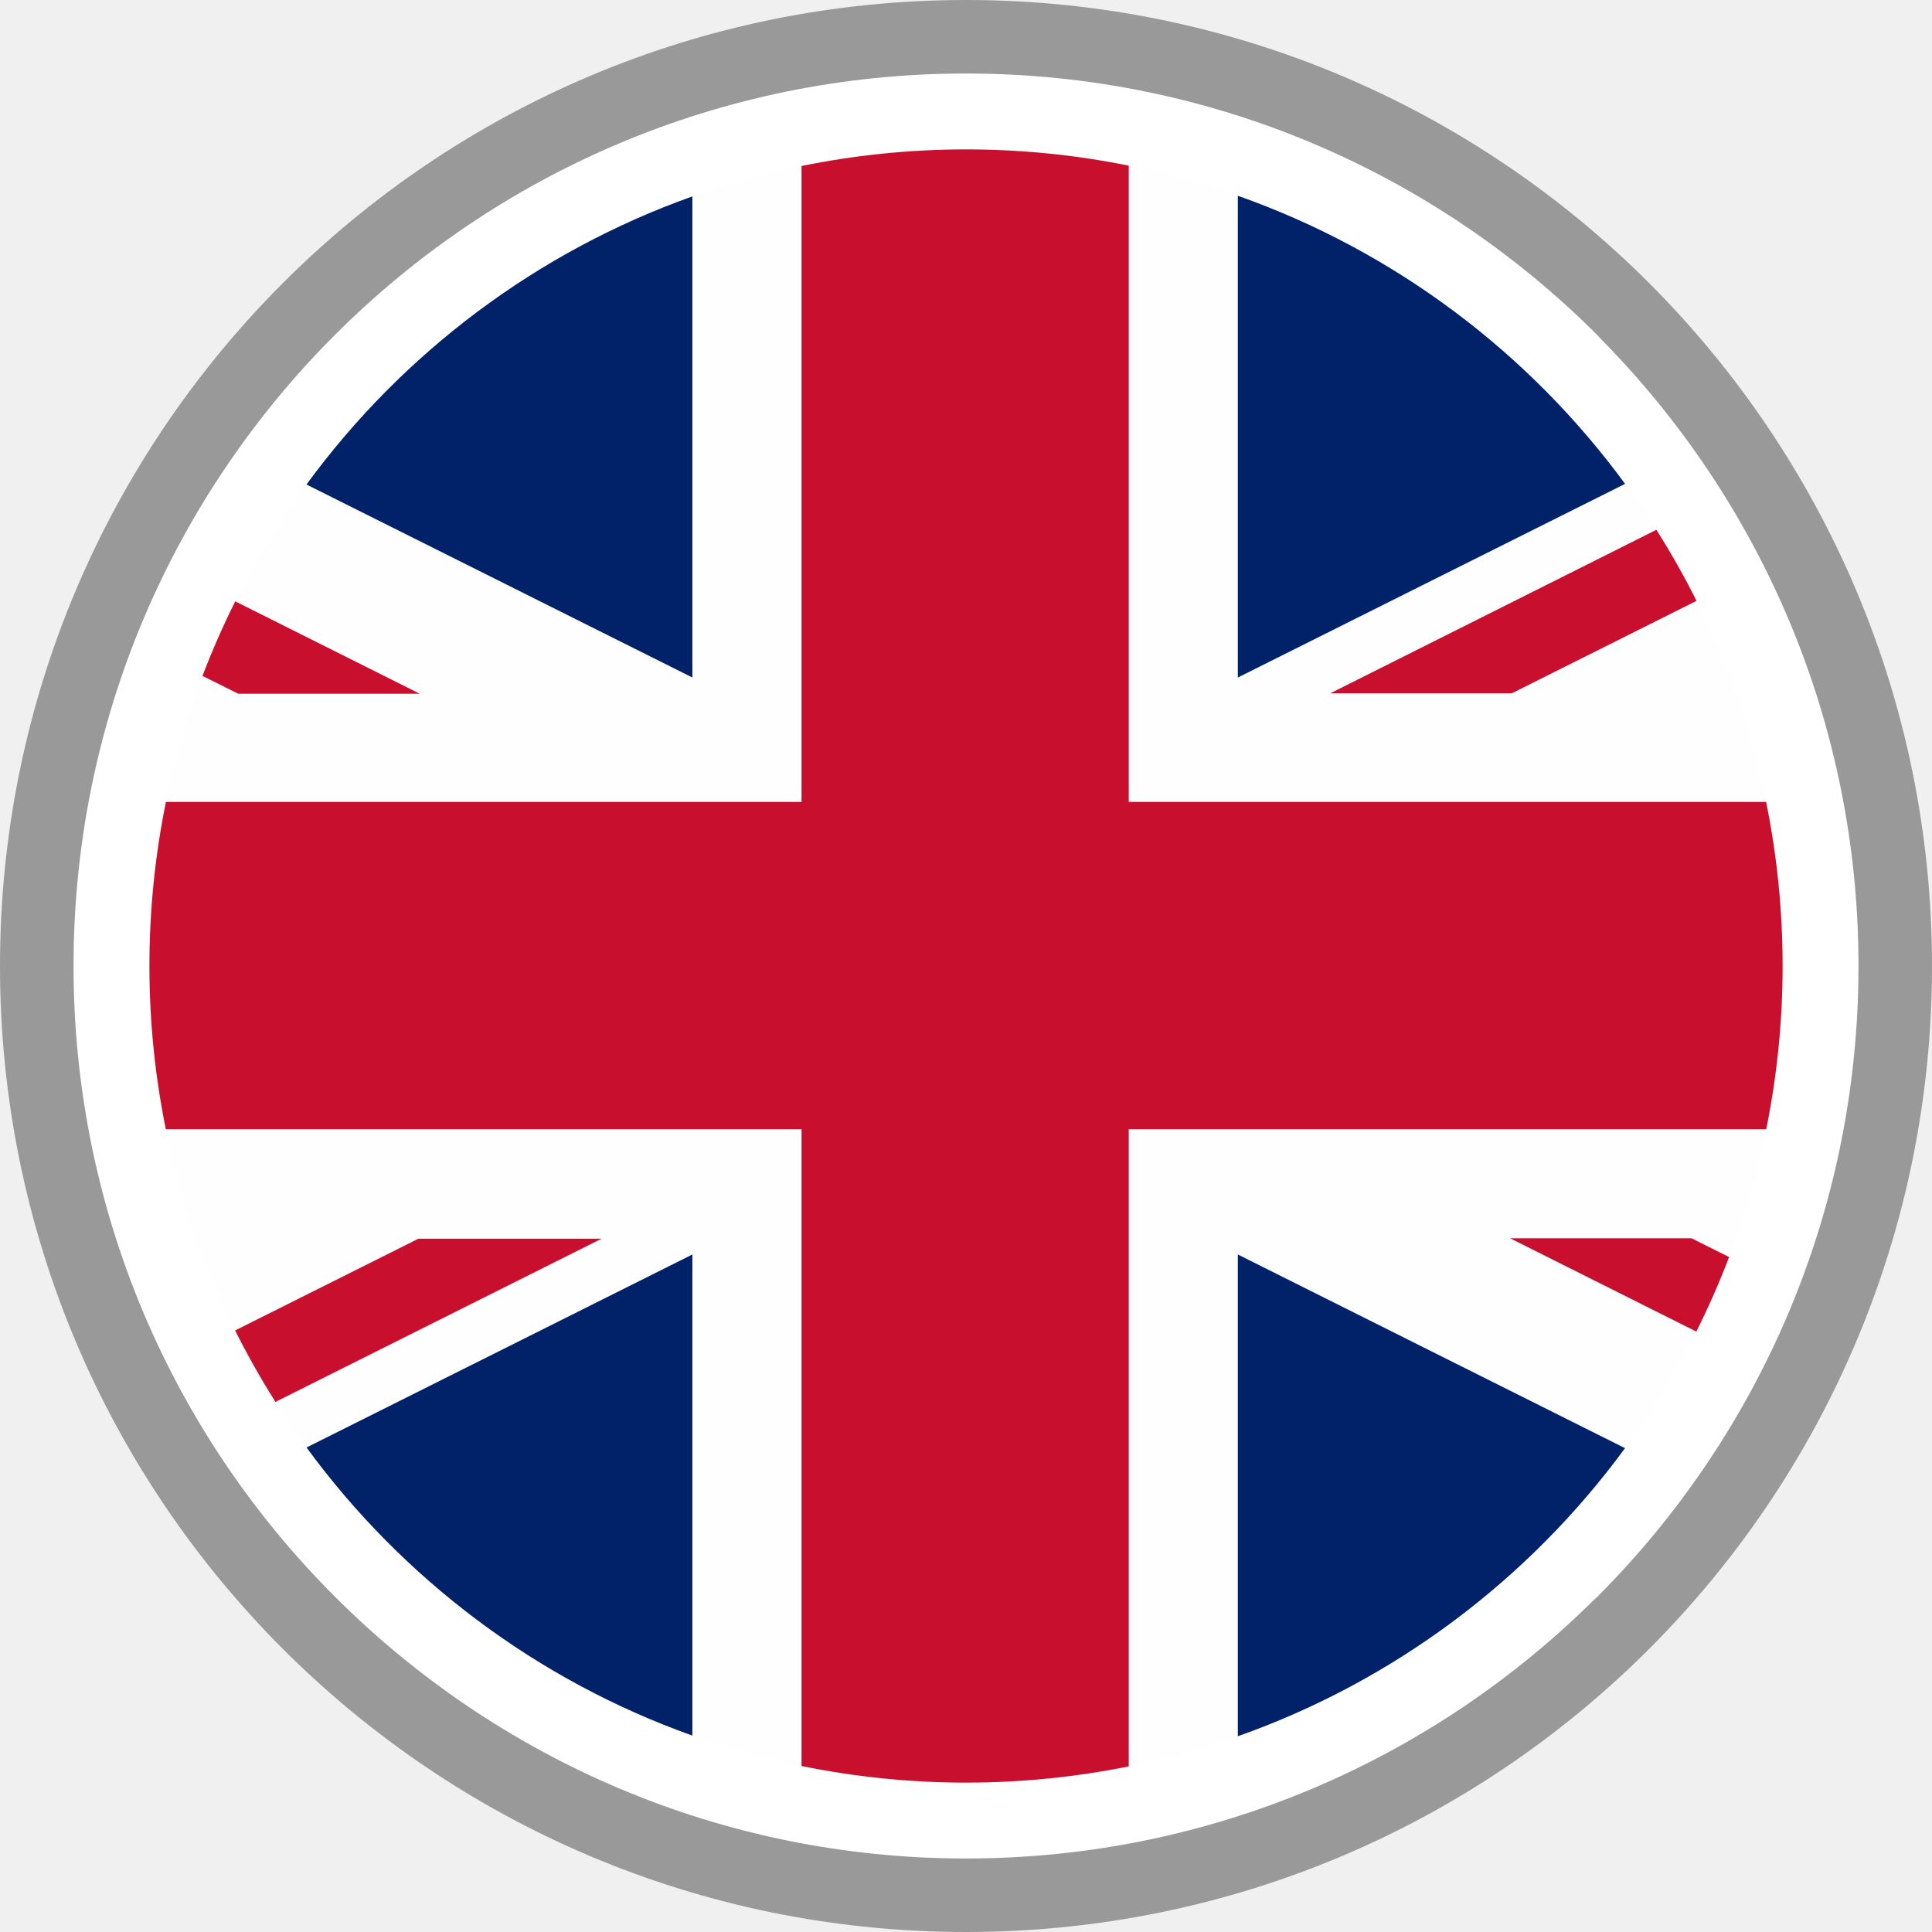
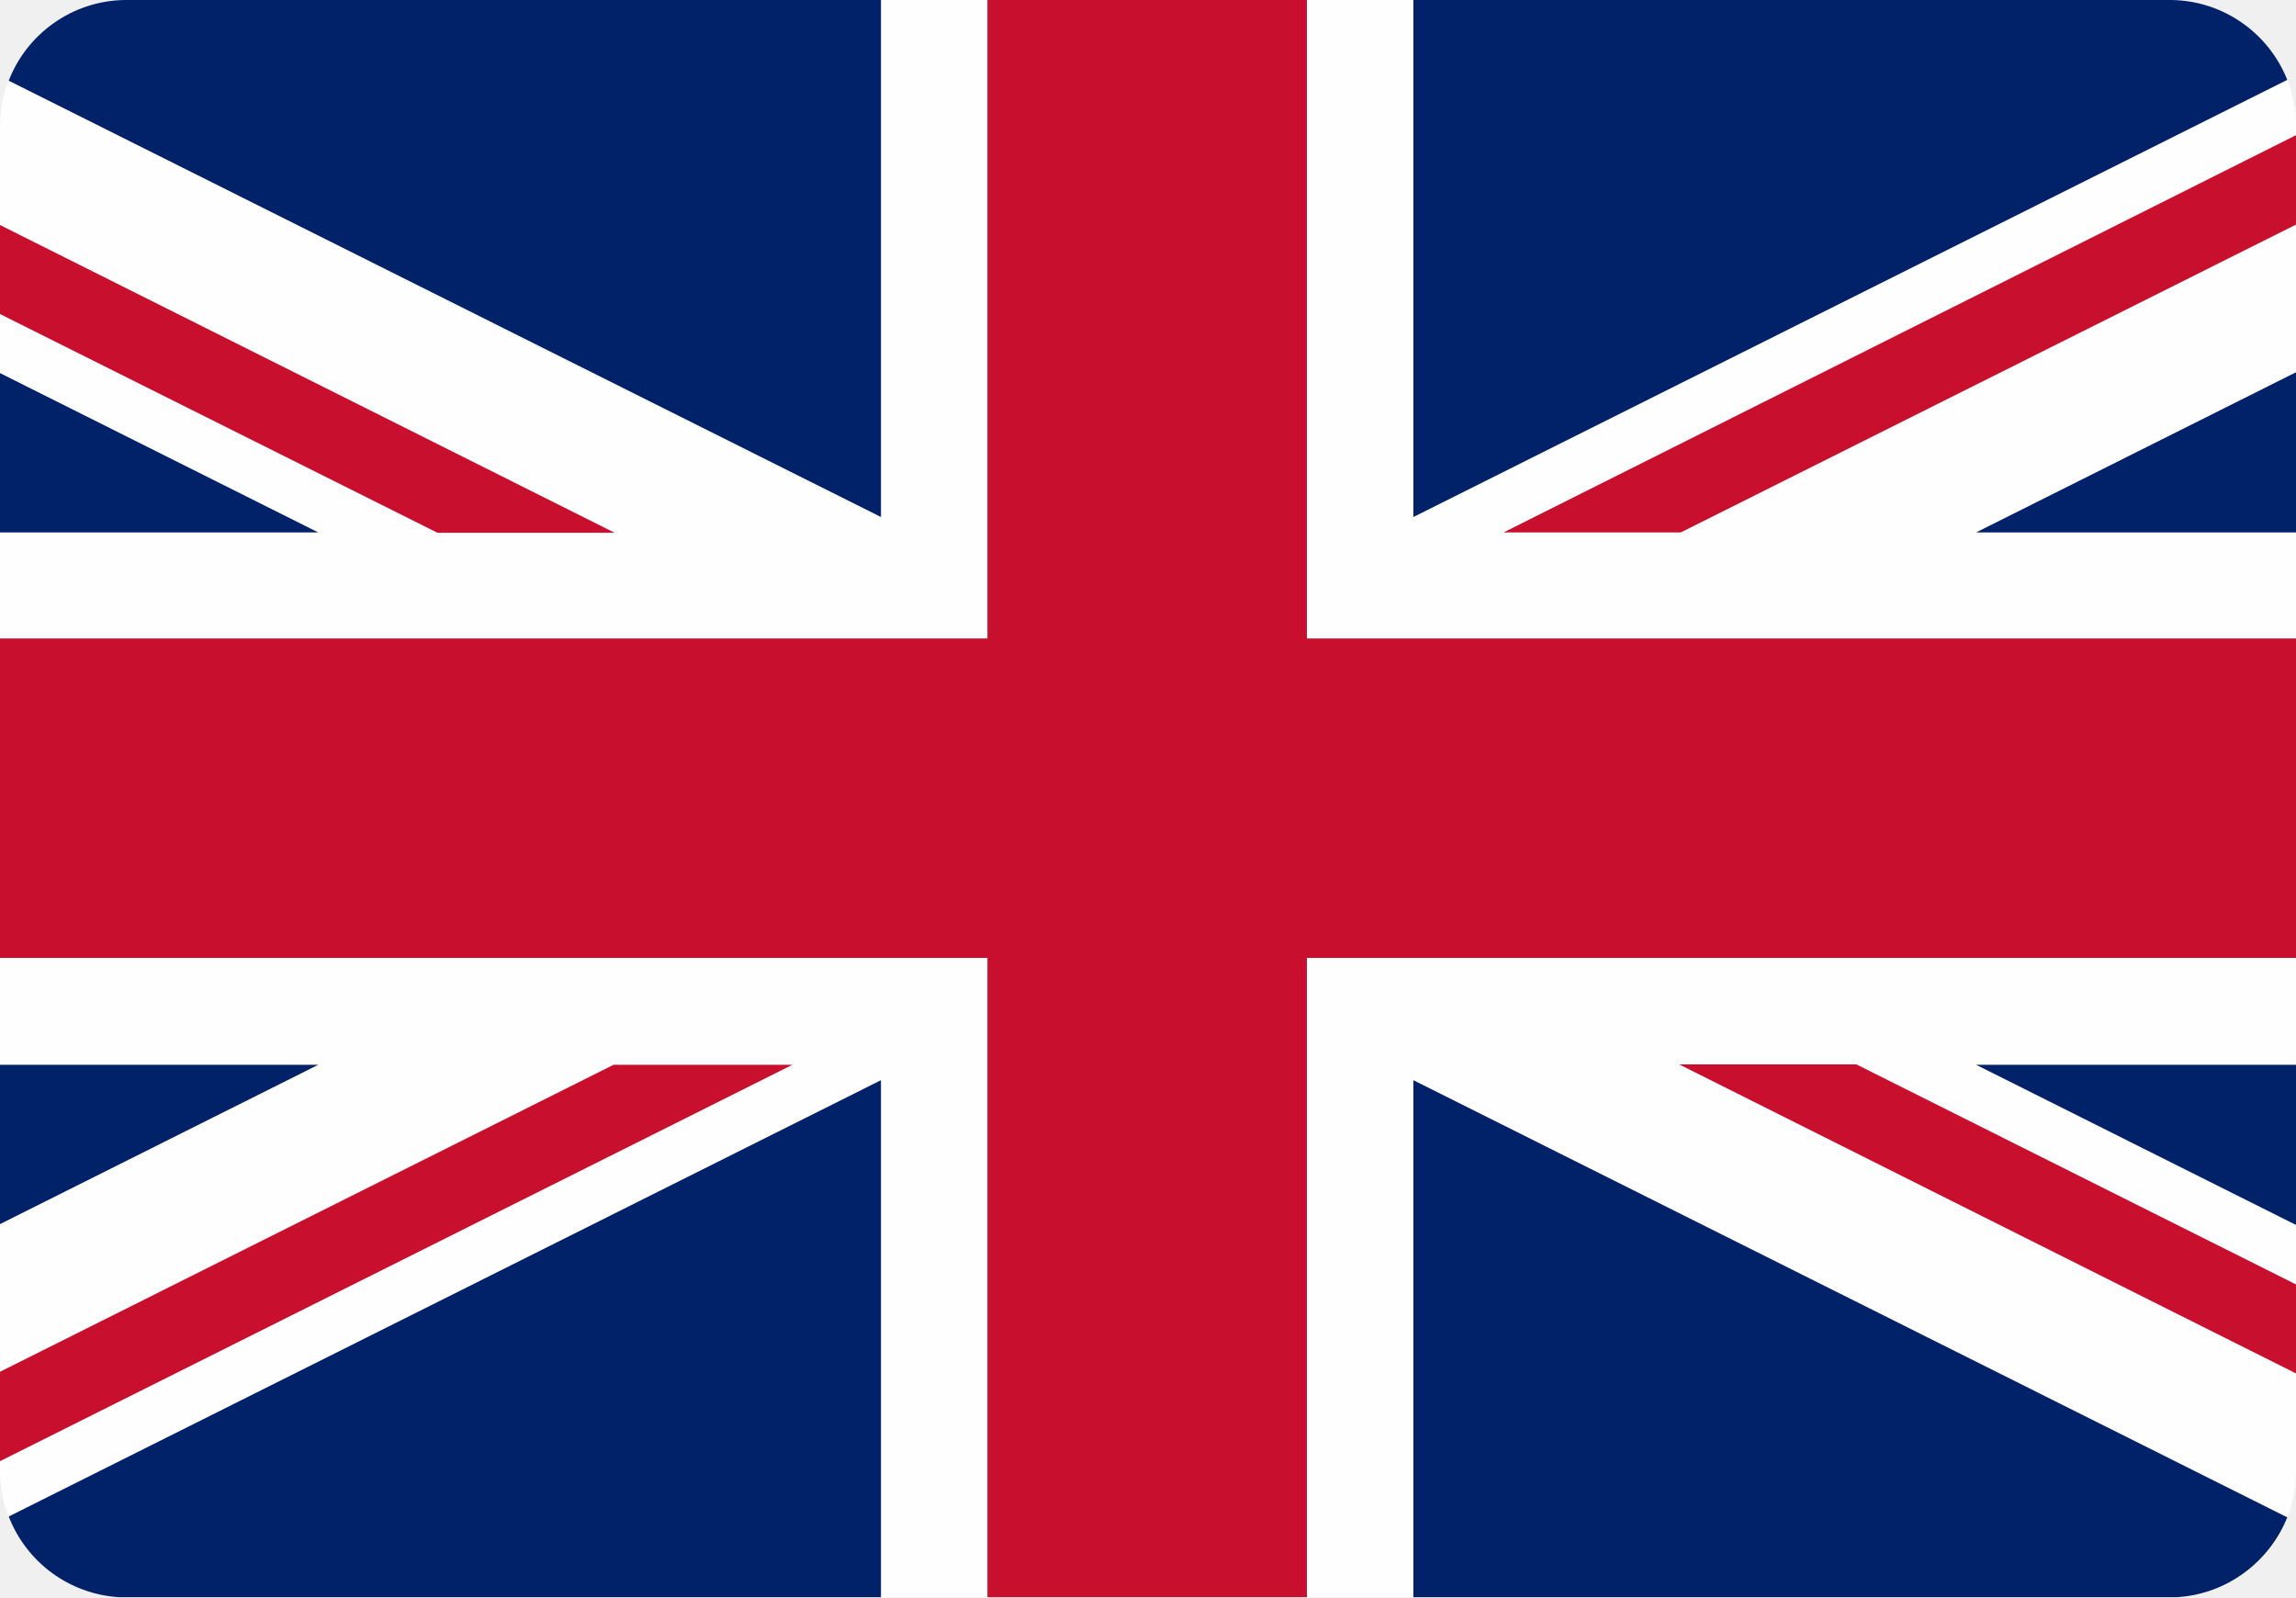
- <svg xmlns="http://www.w3.org/2000/svg" shape-rendering="geometricPrecision" text-rendering="geometricPrecision" image-rendering="optimizeQuality" fill-rule="evenodd" clip-rule="evenodd" viewBox="0 0 512 512">
-   <g fill-rule="nonzero">
-     <path fill="#999" d="M256 0c70.68 0 134.69 28.66 181.01 74.99C483.34 121.31 512 185.32 512 256c0 70.68-28.66 134.69-74.99 181.01C390.69 483.34 326.68 512 256 512c-70.68 0-134.69-28.66-181.01-74.99C28.66 390.69 0 326.68 0 256c0-70.68 28.66-134.69 74.99-181.01C121.31 28.66 185.32 0 256 0z" />
-     <path fill="#fff" d="M256 19.48c65.3 0 124.46 26.48 167.25 69.27l1.09 1.18c42.14 42.71 68.18 101.37 68.18 166.06 0 65.31-26.5 124.46-69.29 167.25l-1.18 1.09c-42.73 42.16-101.4 68.19-166.05 68.19-65.23 0-124.37-26.51-167.18-69.33-42.84-42.74-69.33-101.89-69.33-167.2 0-65.31 26.48-124.45 69.27-167.24C131.55 45.96 190.7 19.48 256 19.48z" />
-     <path fill="#FEFEFE" d="M256 39.59c119.52 0 216.41 96.89 216.41 216.4 0 119.52-96.89 216.42-216.41 216.42-119.51 0-216.4-96.9-216.4-216.42 0-119.51 96.89-216.4 216.4-216.4z" />
-     <path fill="#012169" d="M183.49 179.55V52.05c-41.32 14.7-76.85 41.61-102.27 76.35l102.27 51.15zm0 152.9v127.5c-41.3-14.7-76.82-41.59-102.26-76.35l102.26-51.15zm144.55 0v127.67c41.45-14.63 77.09-41.54 102.61-76.34l-102.61-51.33zm0-152.9V51.88c41.45 14.63 77.11 41.54 102.62 76.35l-102.62 51.32z" />
-     <path fill="#C8102E" d="M448.3 328.16h-48.11l49.35 24.72c3.21-6.41 6.11-13 8.69-19.75l-9.93-4.97zm-9.34-187.76-86.42 43.33h48.11l48.95-24.5c-3.23-6.46-6.79-12.75-10.64-18.83zM212.41 299.26v168.75c14.08 2.87 28.66 4.4 43.59 4.4 14.76 0 29.19-1.49 43.13-4.3V299.26h168.94c2.83-13.98 4.34-28.44 4.34-43.27 0-14.88-1.51-29.42-4.37-43.47H299.13V43.9A217.404 217.404 0 0 0 256 39.59c-14.93 0-29.51 1.54-43.59 4.4v168.53H43.97a217.777 217.777 0 0 0-4.37 43.47c0 14.83 1.51 29.29 4.34 43.27h168.47zM63.12 183.84h48.11l-48.89-24.48c-3.2 6.41-6.11 13.02-8.68 19.76l9.46 4.72zm95.87 144.43h-48.11l-48.57 24.31A216.76 216.76 0 0 0 73 371.52l86.43-43.25h-.44z" />
+ <svg xmlns="http://www.w3.org/2000/svg" version="1.1" id="Layer_1" x="0px" y="0px" viewBox="0 0 55.2 38.4" style="enable-background:new 0 0 55.2 38.4" xml:space="preserve">
+   <style type="text/css">.st0{fill:#FEFEFE;} .st1{fill:#C8102E;} .st2{fill:#012169;}</style>
+   <g>
+     <path class="st0" d="M2.87,38.4h49.46c1.59-0.09,2.87-1.42,2.87-3.03V3.03c0-1.66-1.35-3.02-3.01-3.03H3.01 C1.35,0.01,0,1.37,0,3.03v32.33C0,36.98,1.28,38.31,2.87,38.4L2.87,38.4z" />
+     <polygon class="st1" points="23.74,23.03 23.74,38.4 31.42,38.4 31.42,23.03 55.2,23.03 55.2,15.35 31.42,15.35 31.42,0 23.74,0 23.74,15.35 0,15.35 0,23.03 23.74,23.03" />
+     <path class="st2" d="M33.98,12.43V0h18.23c1.26,0.02,2.34,0.81,2.78,1.92L33.98,12.43L33.98,12.43z" />
+     <path class="st2" d="M33.98,25.97V38.4h18.35c1.21-0.07,2.23-0.85,2.66-1.92L33.98,25.97L33.98,25.97z" />
+     <path class="st2" d="M21.18,25.97V38.4H2.87c-1.21-0.07-2.24-0.85-2.66-1.94L21.18,25.97L21.18,25.97z" />
+     <path class="st2" d="M21.18,12.43V0H2.99C1.73,0.02,0.64,0.82,0.21,1.94L21.18,12.43L21.18,12.43z" />
+     <polygon class="st2" points="0,12.8 7.65,12.8 0,8.97 0,12.8" />
+     <polygon class="st2" points="55.2,12.8 47.51,12.8 55.2,8.95 55.2,12.8" />
+     <polygon class="st2" points="55.2,25.6 47.51,25.6 55.2,29.45 55.2,25.6" />
+     <polygon class="st2" points="0,25.6 7.65,25.6 0,29.43 0,25.6" />
+     <polygon class="st1" points="55.2,3.25 36.15,12.8 40.41,12.8 55.2,5.4 55.2,3.25" />
+     <polygon class="st1" points="19.01,25.6 14.75,25.6 0,32.98 0,35.13 19.05,25.6 19.01,25.6" />
+     <polygon class="st1" points="10.52,12.81 14.78,12.81 0,5.41 0,7.55 10.52,12.81" />
+     <polygon class="st1" points="44.63,25.59 40.37,25.59 55.2,33.02 55.2,30.88 44.63,25.59" />
  </g>
</svg>
